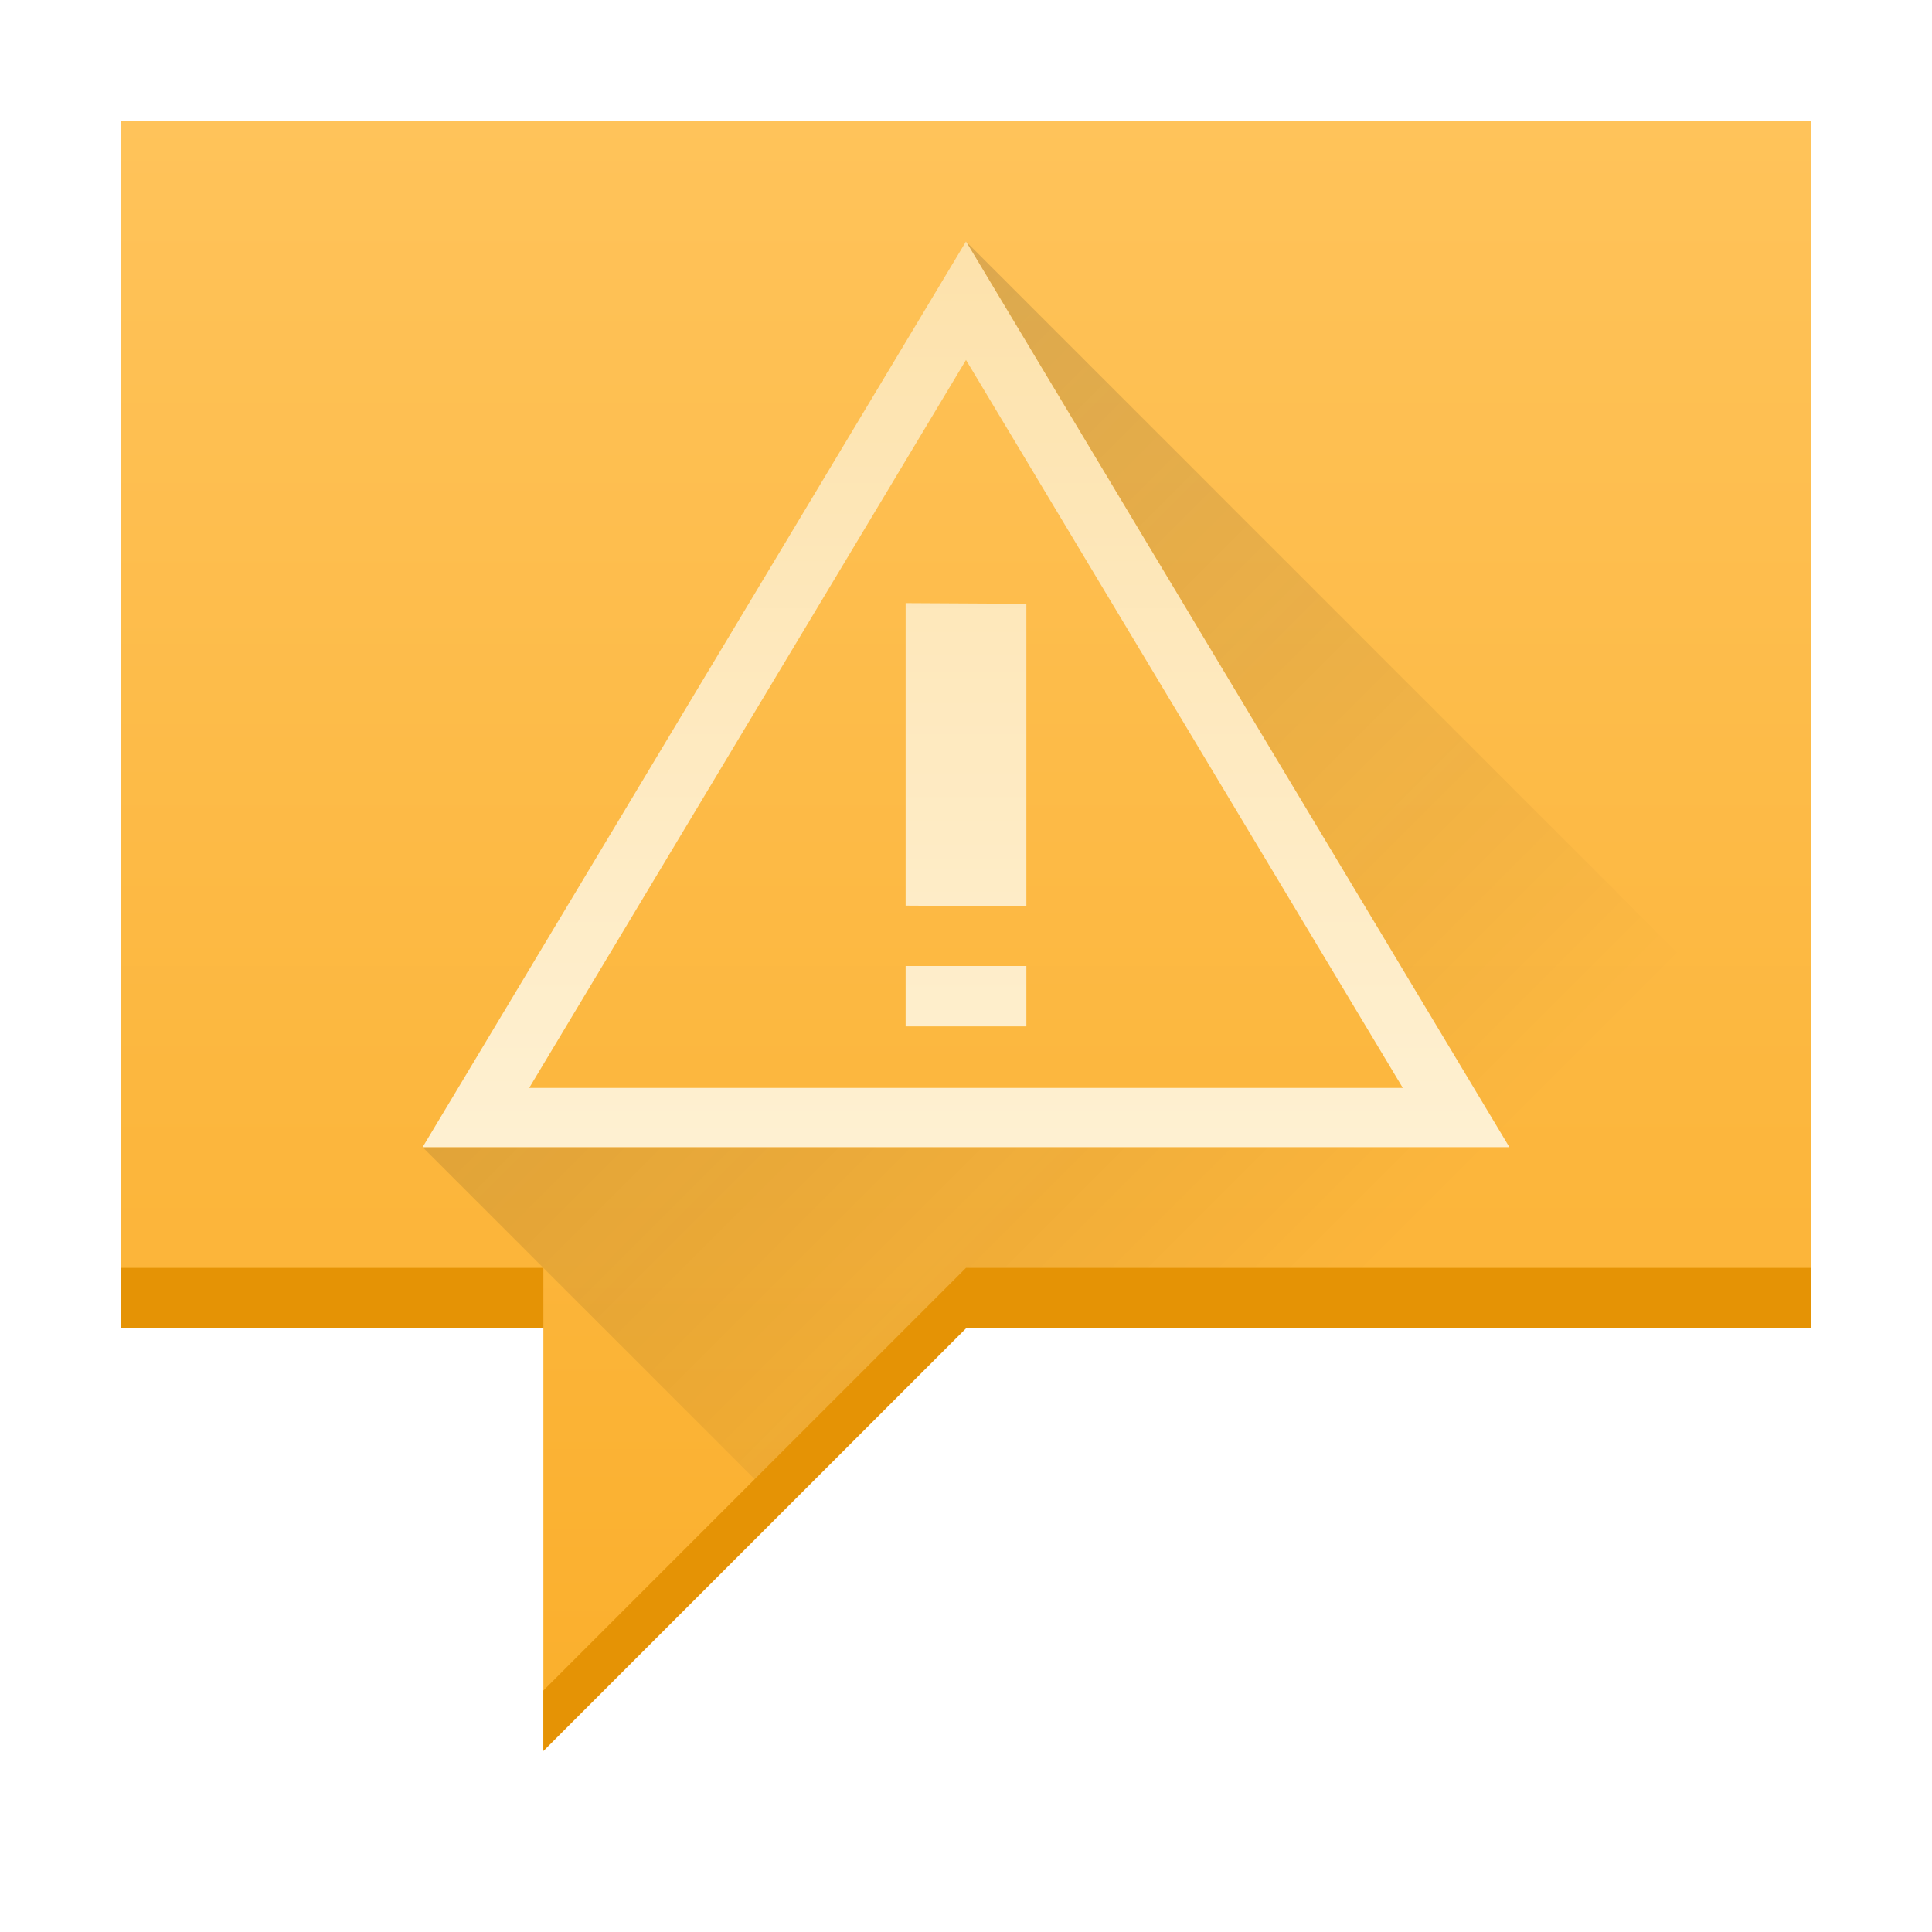
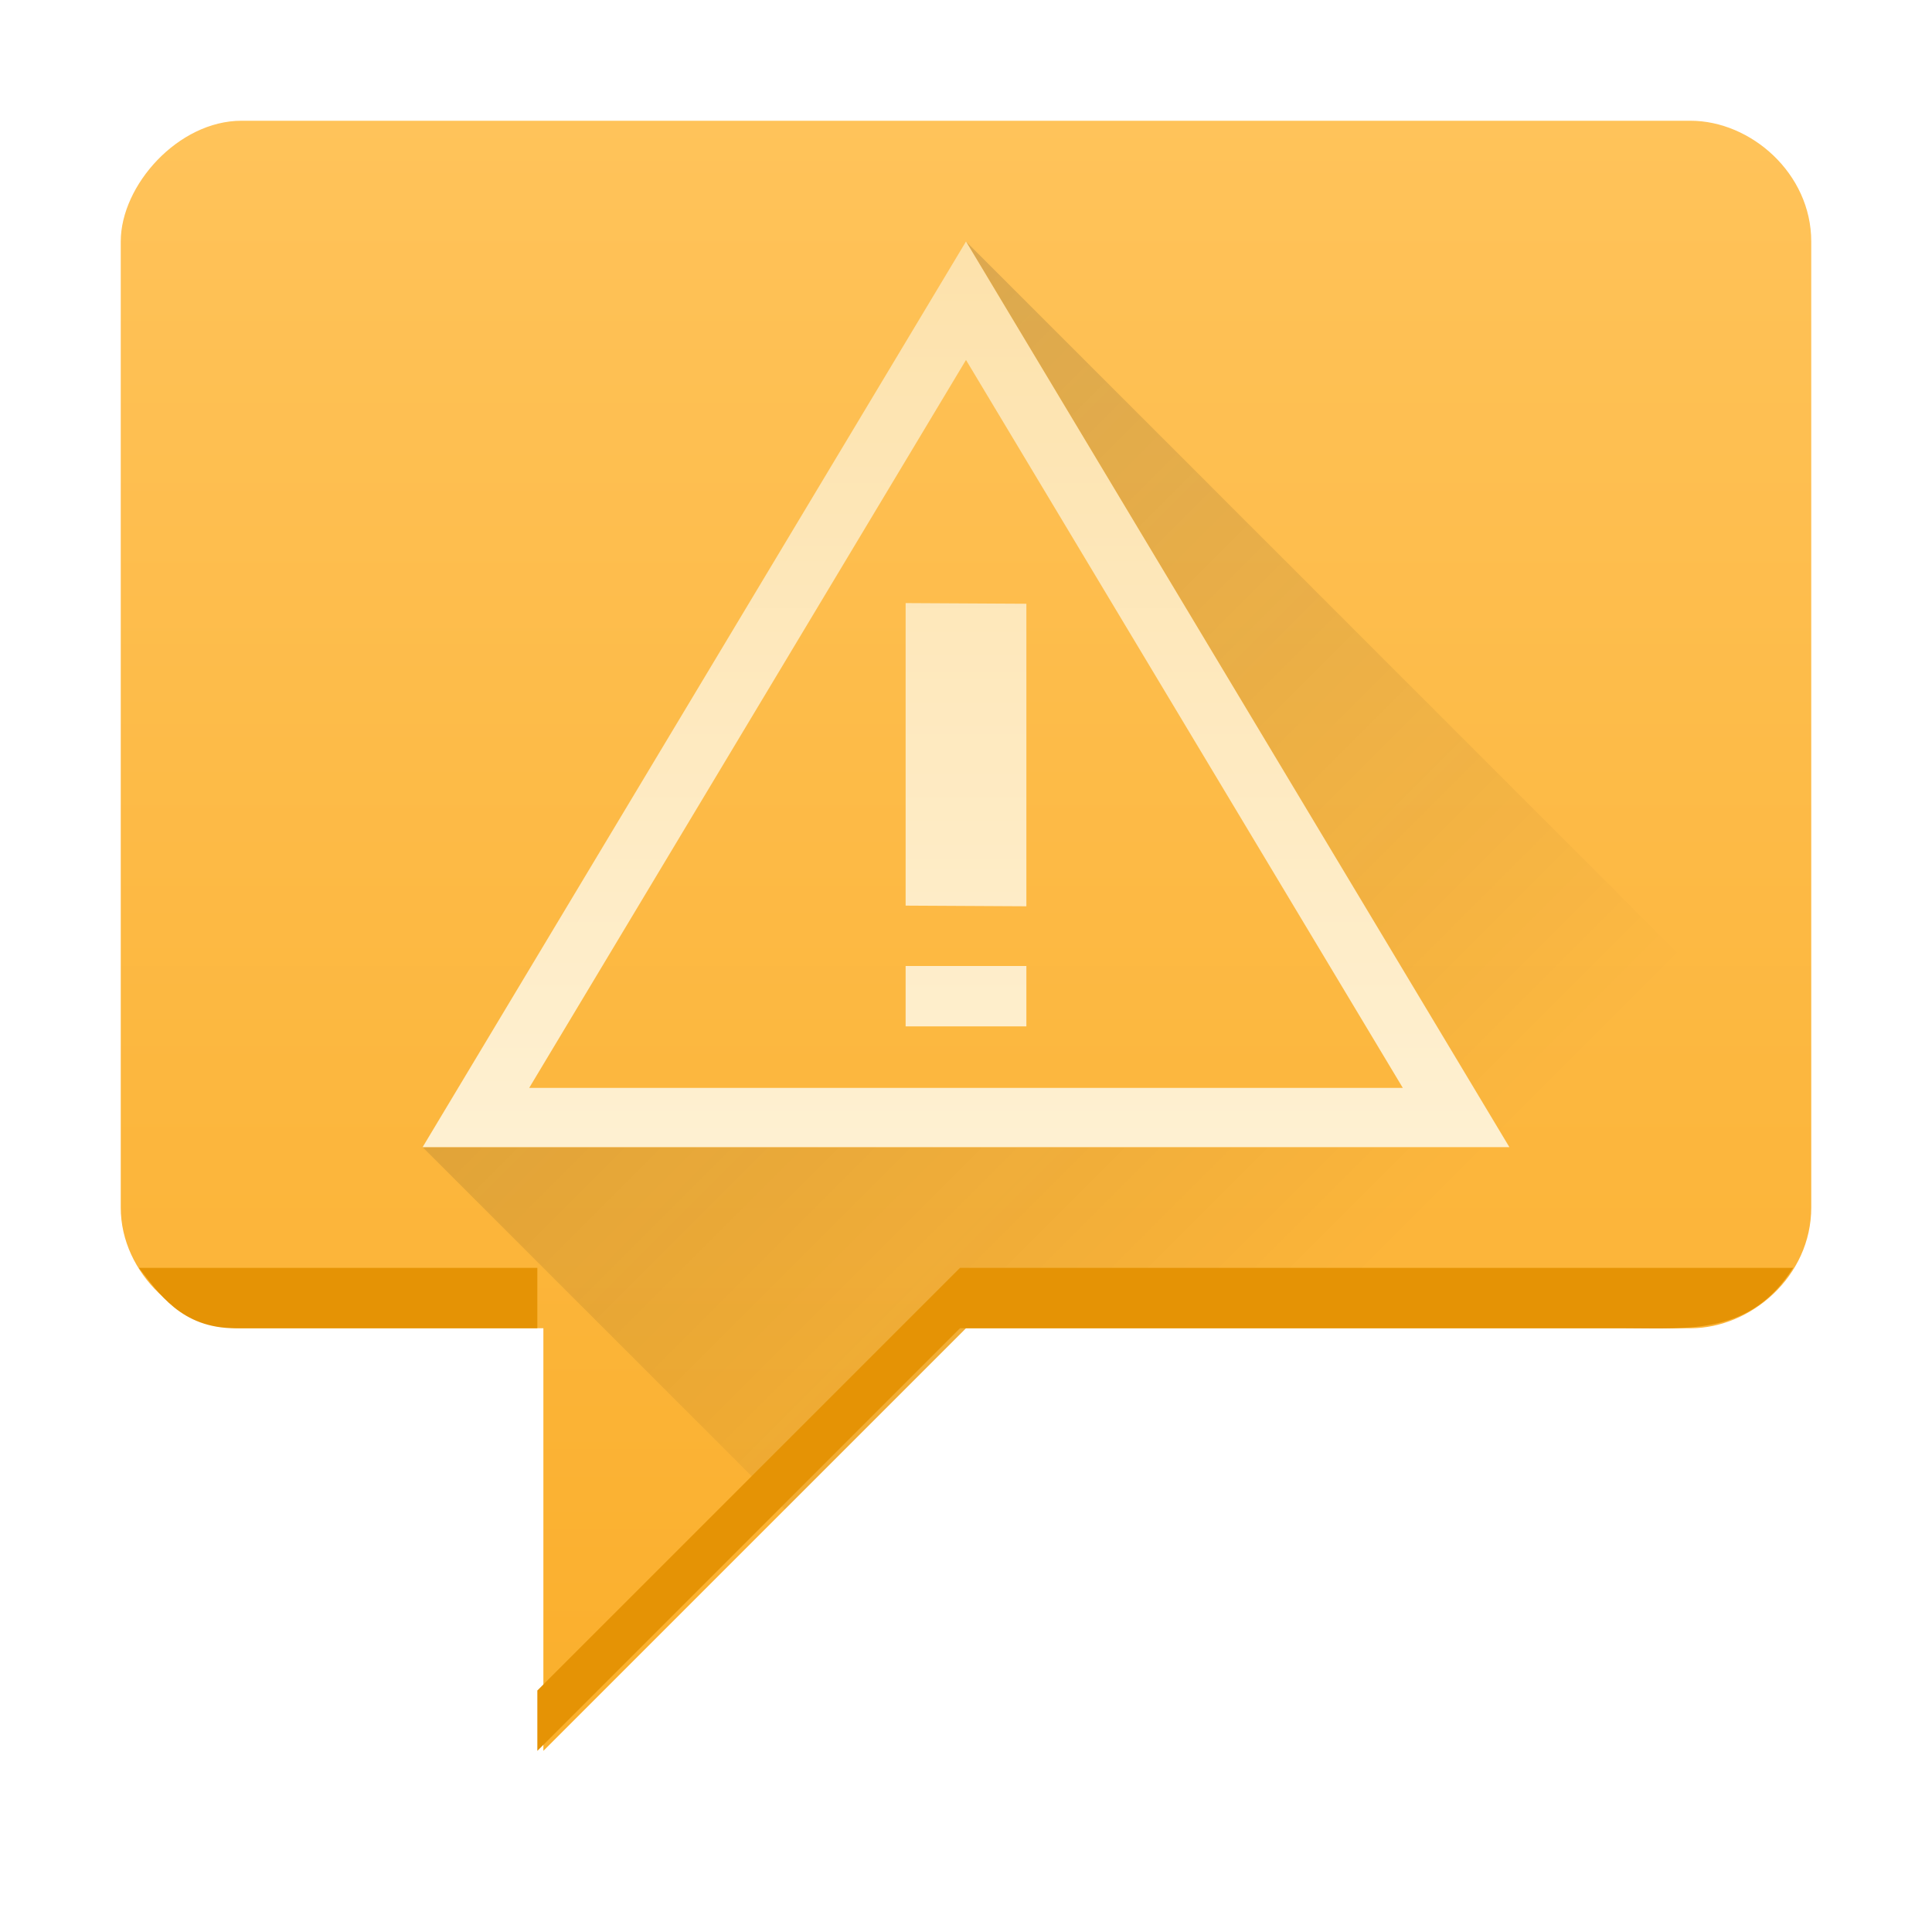
- <svg xmlns="http://www.w3.org/2000/svg" viewBox="0 0 32 32">
+ <svg xmlns="http://www.w3.org/2000/svg" viewBox="0 0 32 32" version="1.1" id="svg9">
+   <defs id="defs9" />
  <linearGradient id="a" x2="0" y1="44" y2="7" gradientTransform="matrix(-.7567567 0 0 .7567567 35.2973 -3.297288)" gradientUnits="userSpaceOnUse">
-     <stop stop-color="#faae2a" offset="0" />
-     <stop stop-color="#ffc35a" offset="1" />
+     <stop stop-color="#faae2a" offset="0" id="stop1" />
+     <stop stop-color="#ffc35a" offset="1" id="stop2" />
  </linearGradient>
  <linearGradient id="b" x1="7.923" x2="23" y1="5.769" y2="20.846" gradientUnits="userSpaceOnUse">
-     <stop stop-color="#292c2f" offset="0" />
-     <stop stop-opacity="0" offset="1" />
+     <stop stop-color="#292c2f" offset="0" id="stop3" />
+     <stop stop-opacity="0" offset="1" id="stop4" />
  </linearGradient>
  <linearGradient id="c" x2="0" y1="30" y2="2" gradientTransform="matrix(1.076923 0 0 -1.076923 -1.230769 27.30769)" gradientUnits="userSpaceOnUse">
-     <stop stop-color="#fcd994" offset="0" />
-     <stop stop-color="#fff6e1" offset="1" />
+     <stop stop-color="#fcd994" offset="0" id="stop5" />
+     <stop stop-color="#fff6e1" offset="1" id="stop6" />
  </linearGradient>
-   <g stroke-width=".538">
-     <path d="m30 2v20h-14l-7 7v-7h-7v-20z" fill="url(#a)" fill-rule="evenodd" />
-     <path d="m16 4 9 15h-18l6 6 3-3h14v-4z" fill="url(#b)" fill-rule="evenodd" opacity=".2" />
-     <path d="m16 4-9 15h18zm1e-6 1.962 7.235 12.057h-14.47zm-1 4.027v5.011l2 0.011v-5.011zm0 6.011v1h2v-1z" fill="url(#c)" />
-     <path d="m2 21v1h7v-1zm14 0-7 7v1l7-7h14v-1z" fill="#e59305" fill-rule="evenodd" />
+   <g stroke-width=".538" id="g9">
+     <path d="m 30,4 v 16 c 0,1.141 -1,2 -2,2 H 16 L 9,29 V 22 H 4 C 3,22 2,21.099 2,20 V 4 C 2,3.068 2.953,2 4,2 h 24 c 1,0 2,0.873 2,2 z" fill="url(#a)" fill-rule="evenodd" id="path6" />
+     <path d="m 16,4 9,15 H 7 l 6,6 3,-3 14,-2 v -2 z" fill="url(#b)" fill-rule="evenodd" opacity="0.2" id="path7" />
+     <path d="m16 4-9 15h18zm1e-6 1.962 7.235 12.057h-14.47zm-1 4.027v5.011l2 0.011v-5.011zm0 6.011v1h2v-1z" fill="url(#c)" id="path8" />
+     <path d="m 2.3,21 c 0.329,0.416 0.7,1 1.6,1 h 5 v -1 z m 13.6,0 -7,7 v 1 l 7,-7 h 11 c 1.1,0 2.089,0.116 2.8,-1 z" fill="#e59305" fill-rule="evenodd" id="path9" />
  </g>
</svg>
